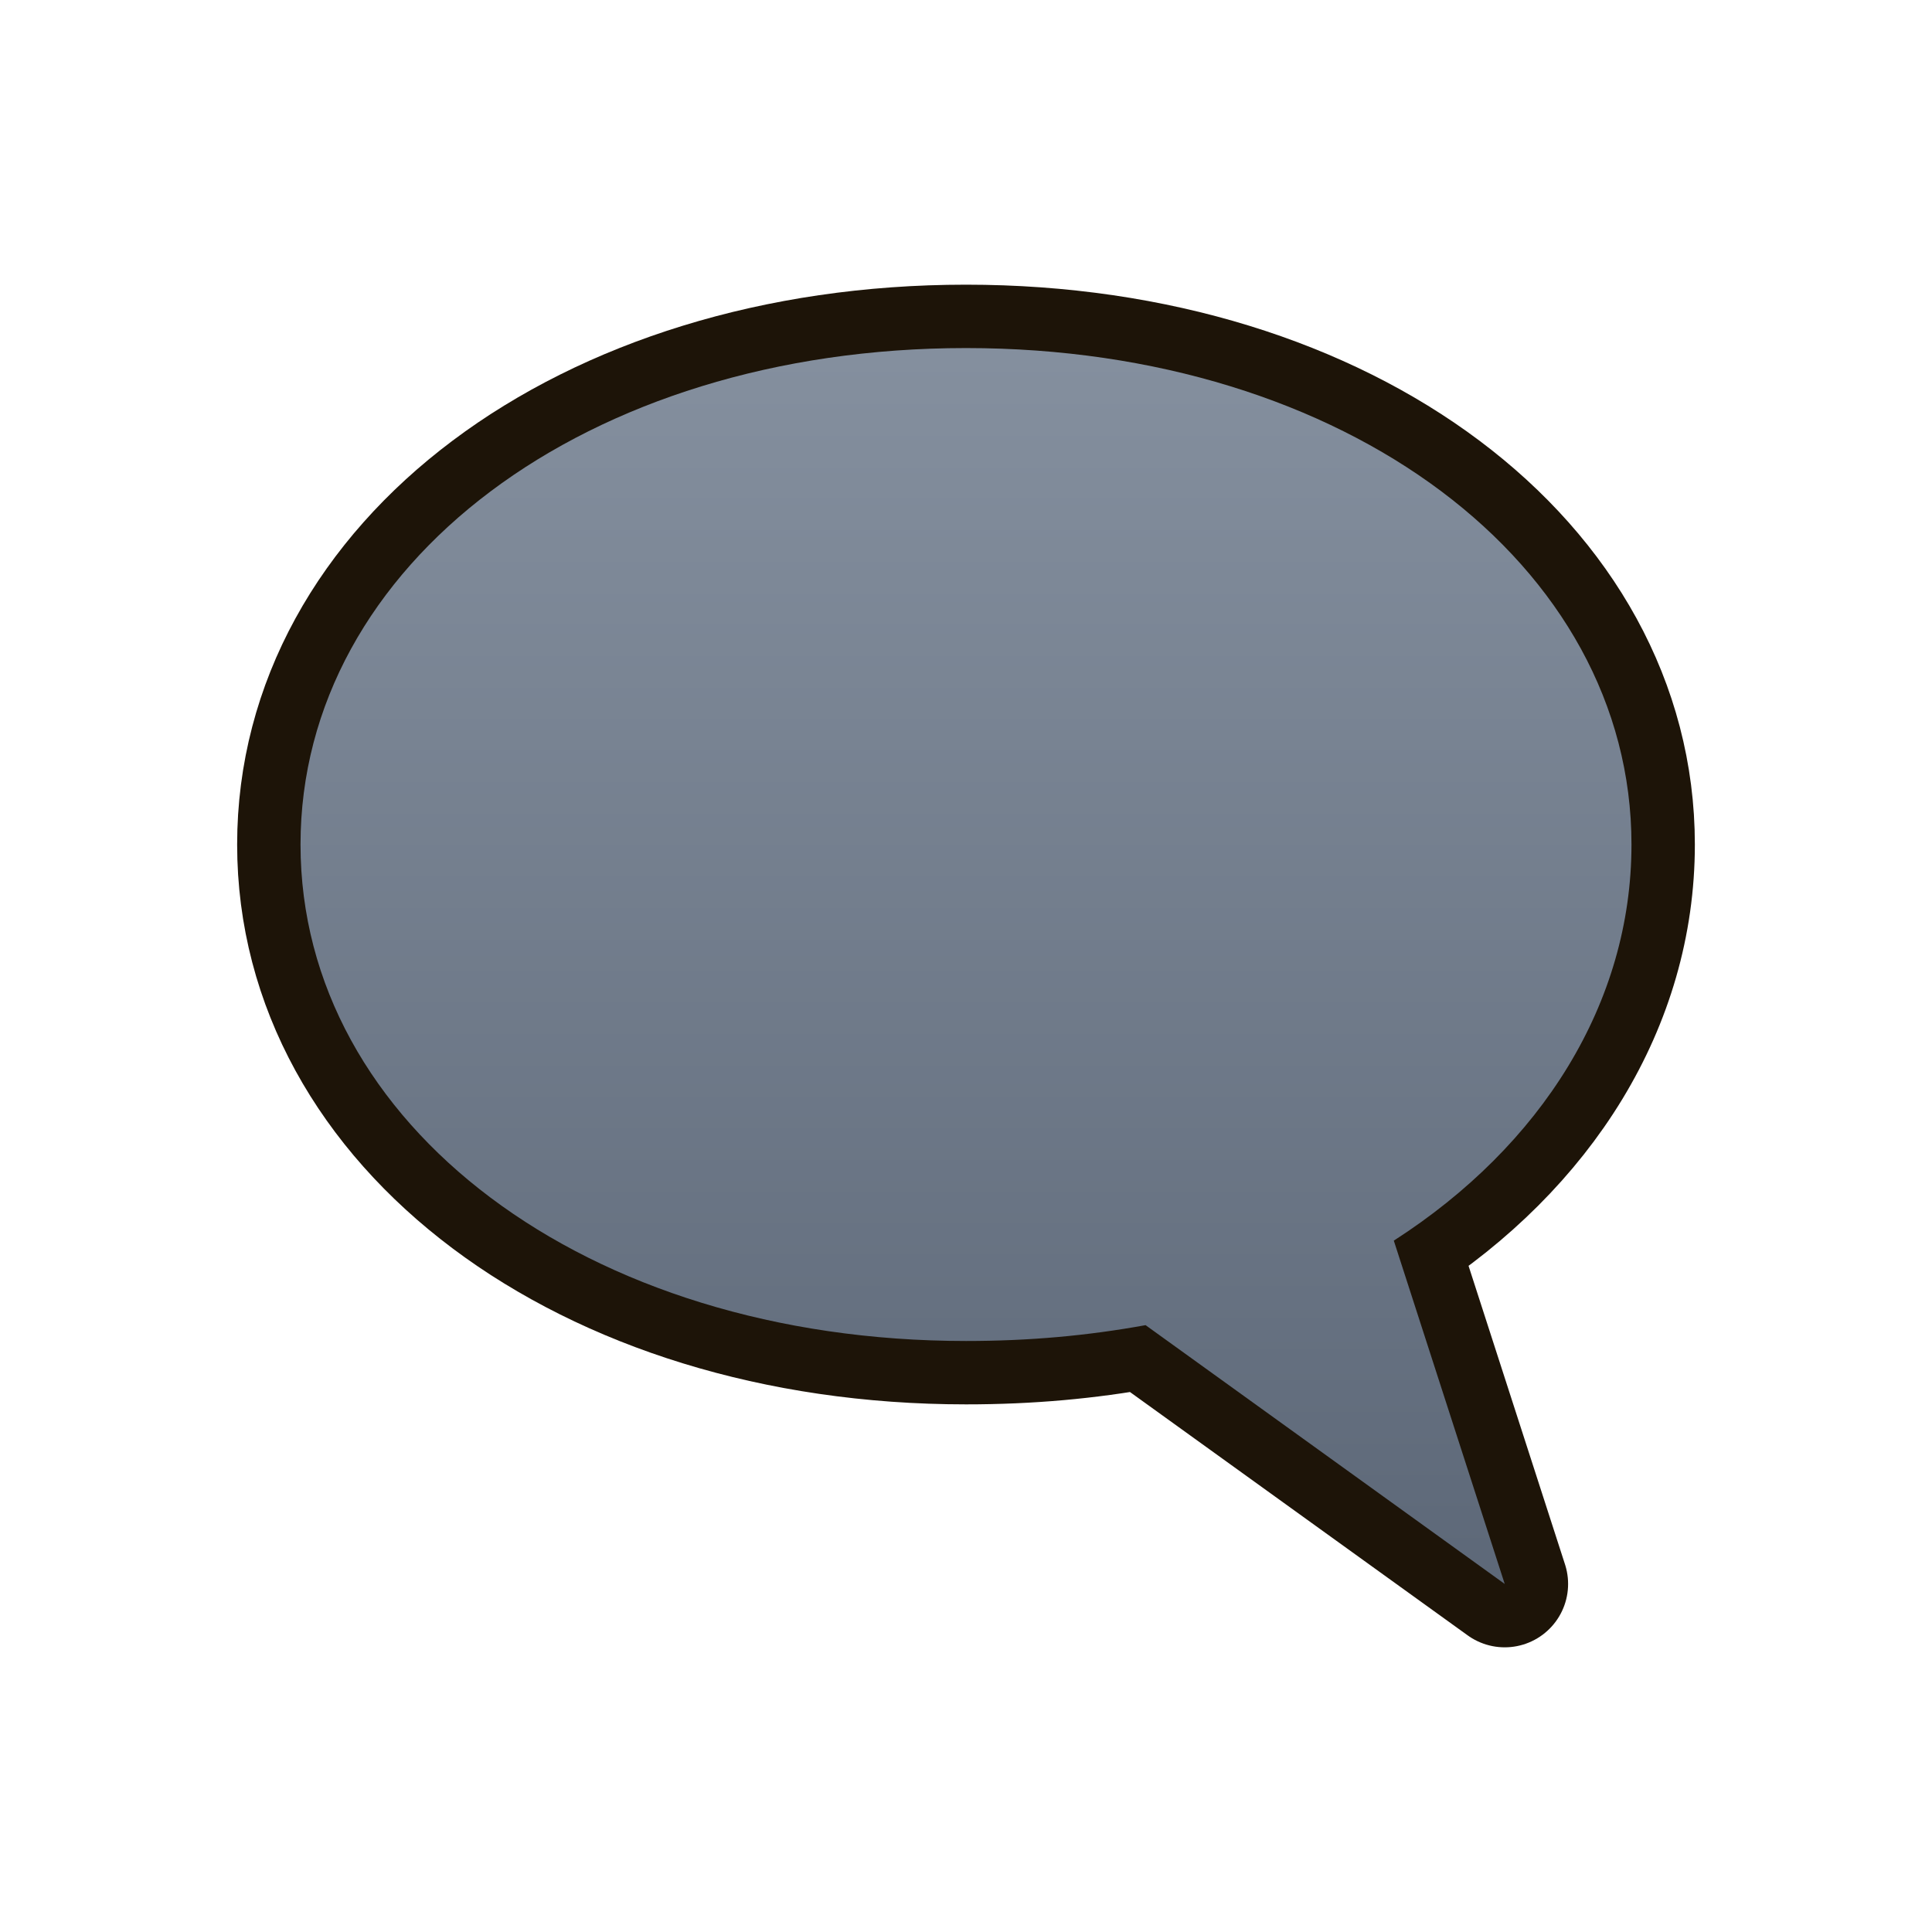
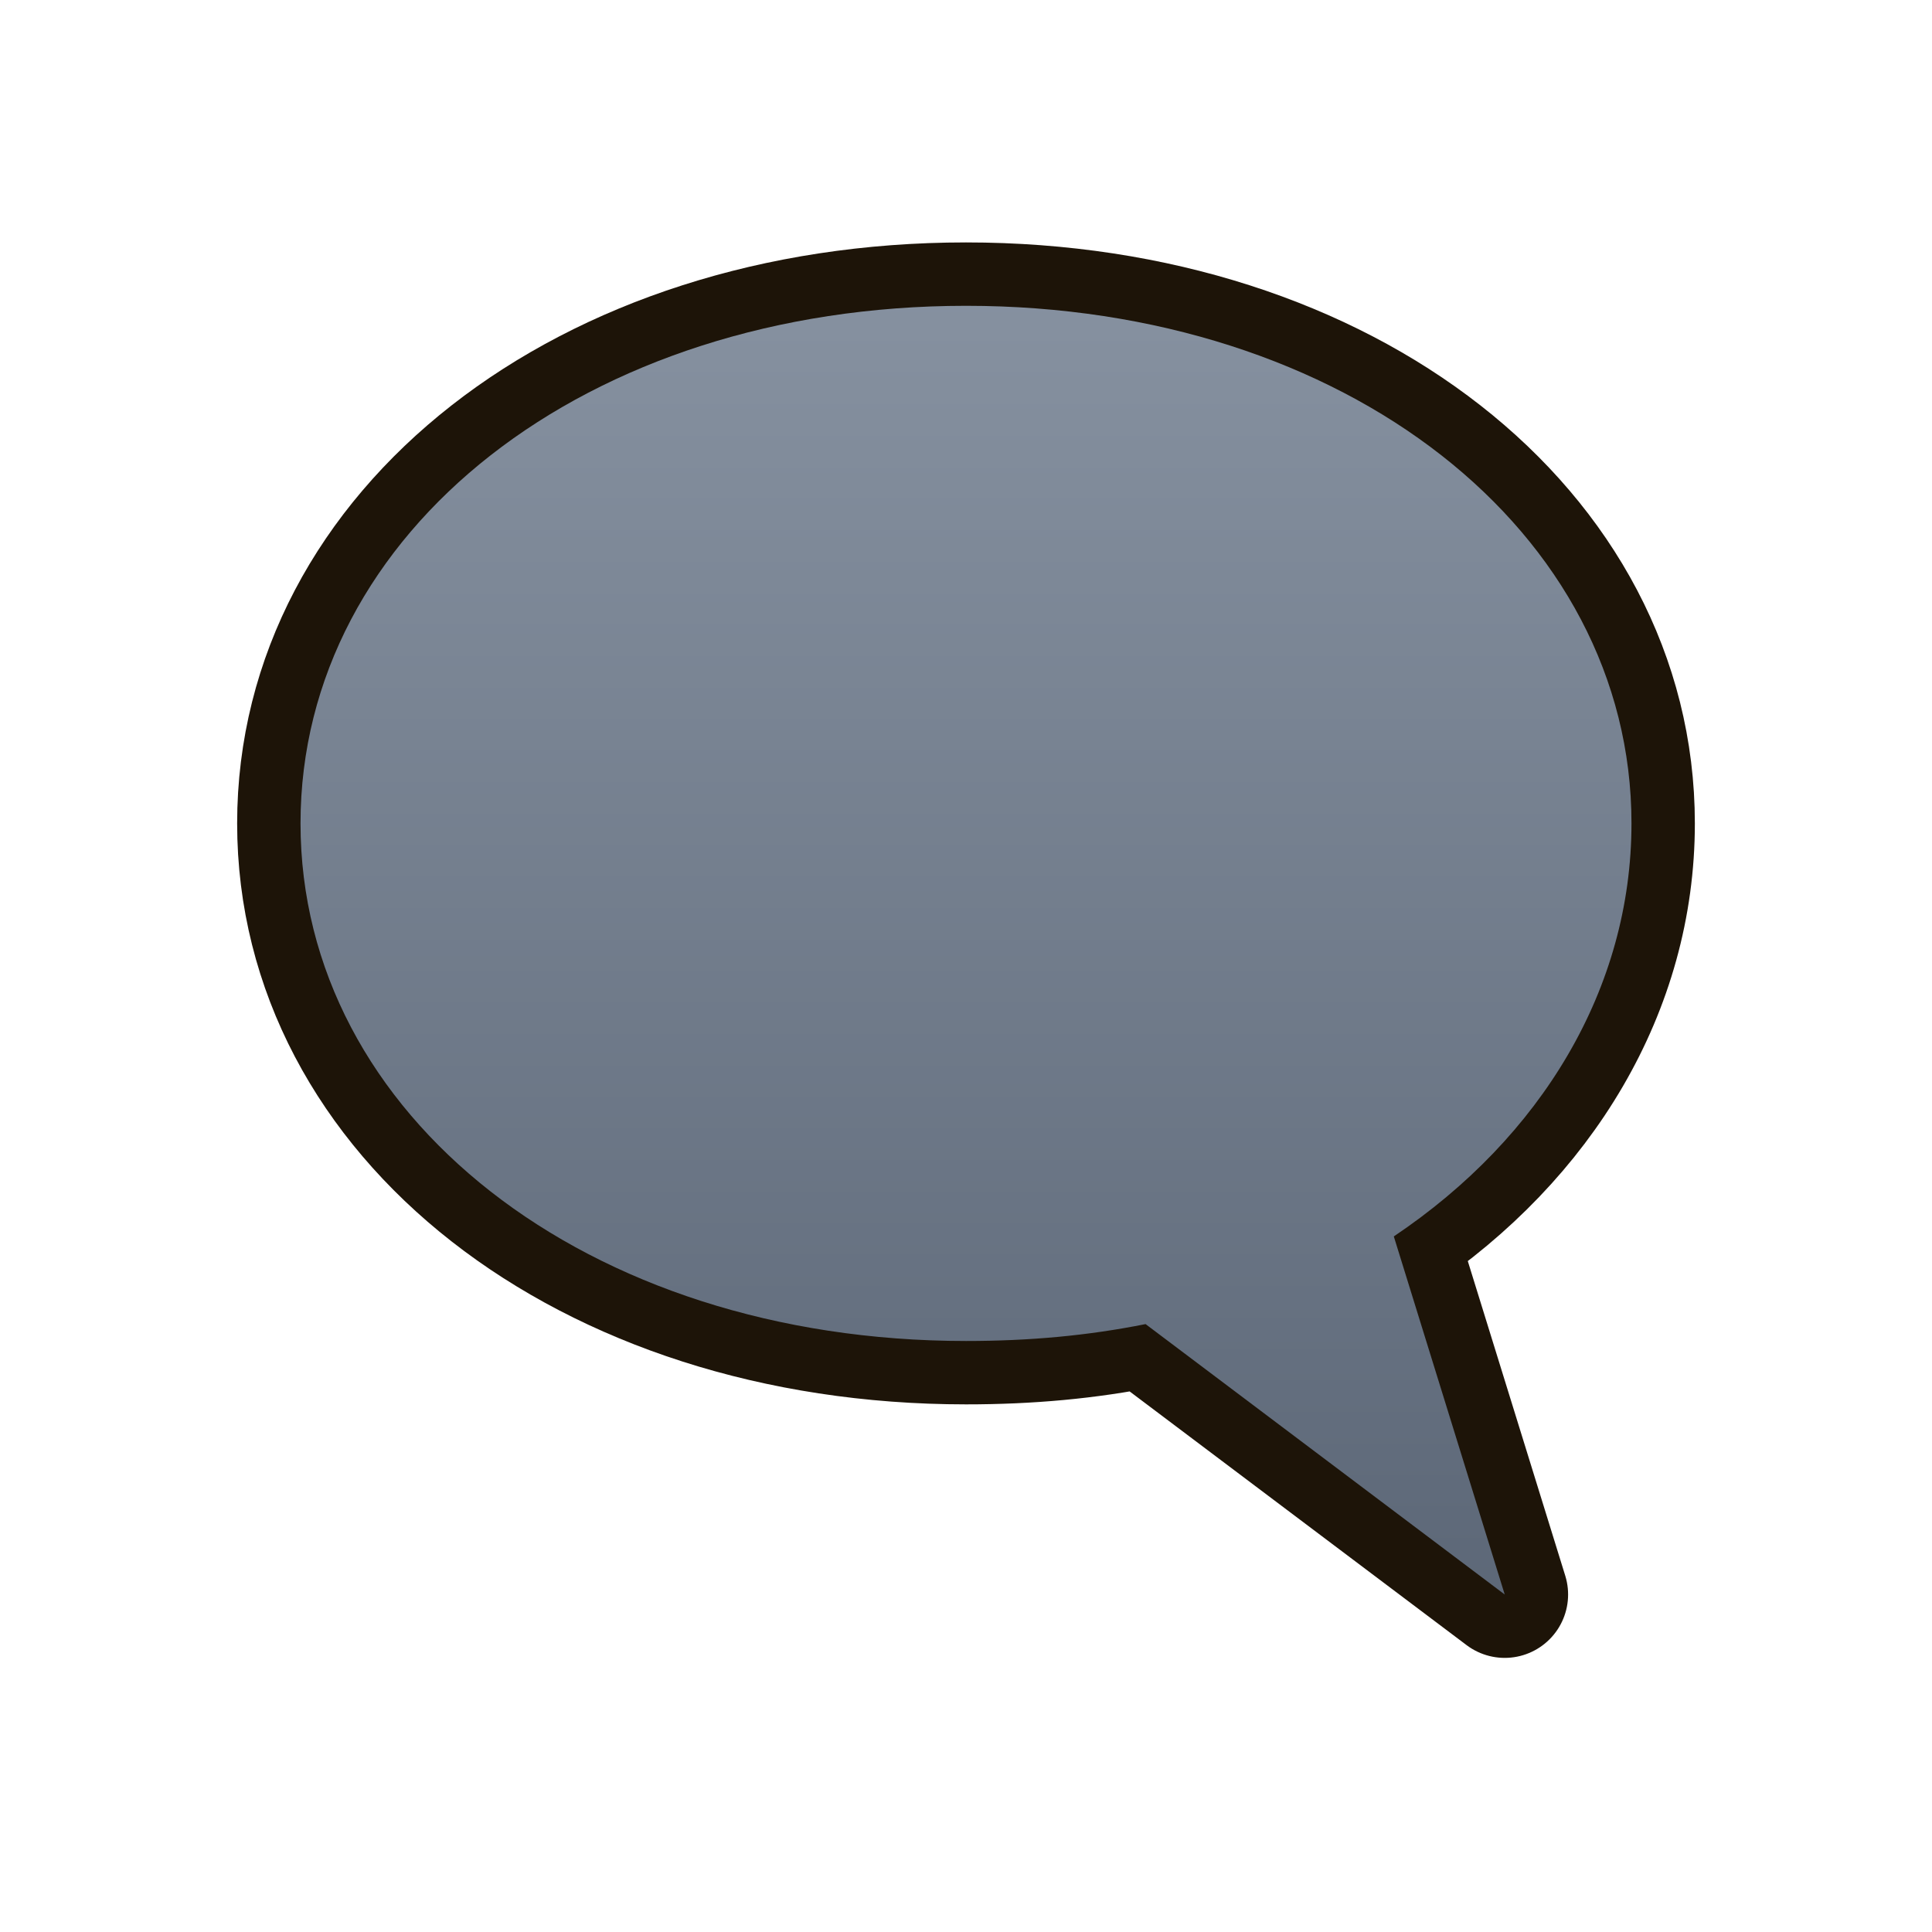
<svg xmlns="http://www.w3.org/2000/svg" viewBox="-1.145 -0.895 18.29 18.29">
  <defs>
    <linearGradient id="grey" gradientUnits="userSpaceOnUse" x1="0" y1="1" x2="0" y2="15">
      <stop offset="0" stop-color="#8994a3" />
      <stop offset="1" stop-color="#5a6575" />
    </linearGradient>
  </defs>
-   <path d="M8 2.4c3.6 0 6.3 2.05 6.3 4.7S11.6 11.8 8 11.8c-.6 0-1.15-.05-1.7-.15L2.9 14.1l1.05-3.25C2.55 9.95 1.7 8.6 1.7 7.1 1.7 4.45 4.4 2.4 8 2.4z" transform="matrix(-1 0 0 1 16 0)" fill="url(#grey)" stroke="#1d1408" stroke-width="1.2" stroke-linejoin="round" paint-order="stroke" />
+   <path d="M8 2c3.6 0 6.3 2.14 6.3 4.9S11.6 11.8 8 11.8c-.6 0-1.15-.05-1.7-.16L2.9 14.2l1.05-3.39C2.55 9.87 1.7 8.46 1.7 6.9 1.7 4.14 4.4 2 8 2z" transform="matrix(-1 0 0 1 16 0)" fill="url(#grey)" stroke="#1d1408" stroke-width="1.2" stroke-linejoin="round" paint-order="stroke" />
</svg>
